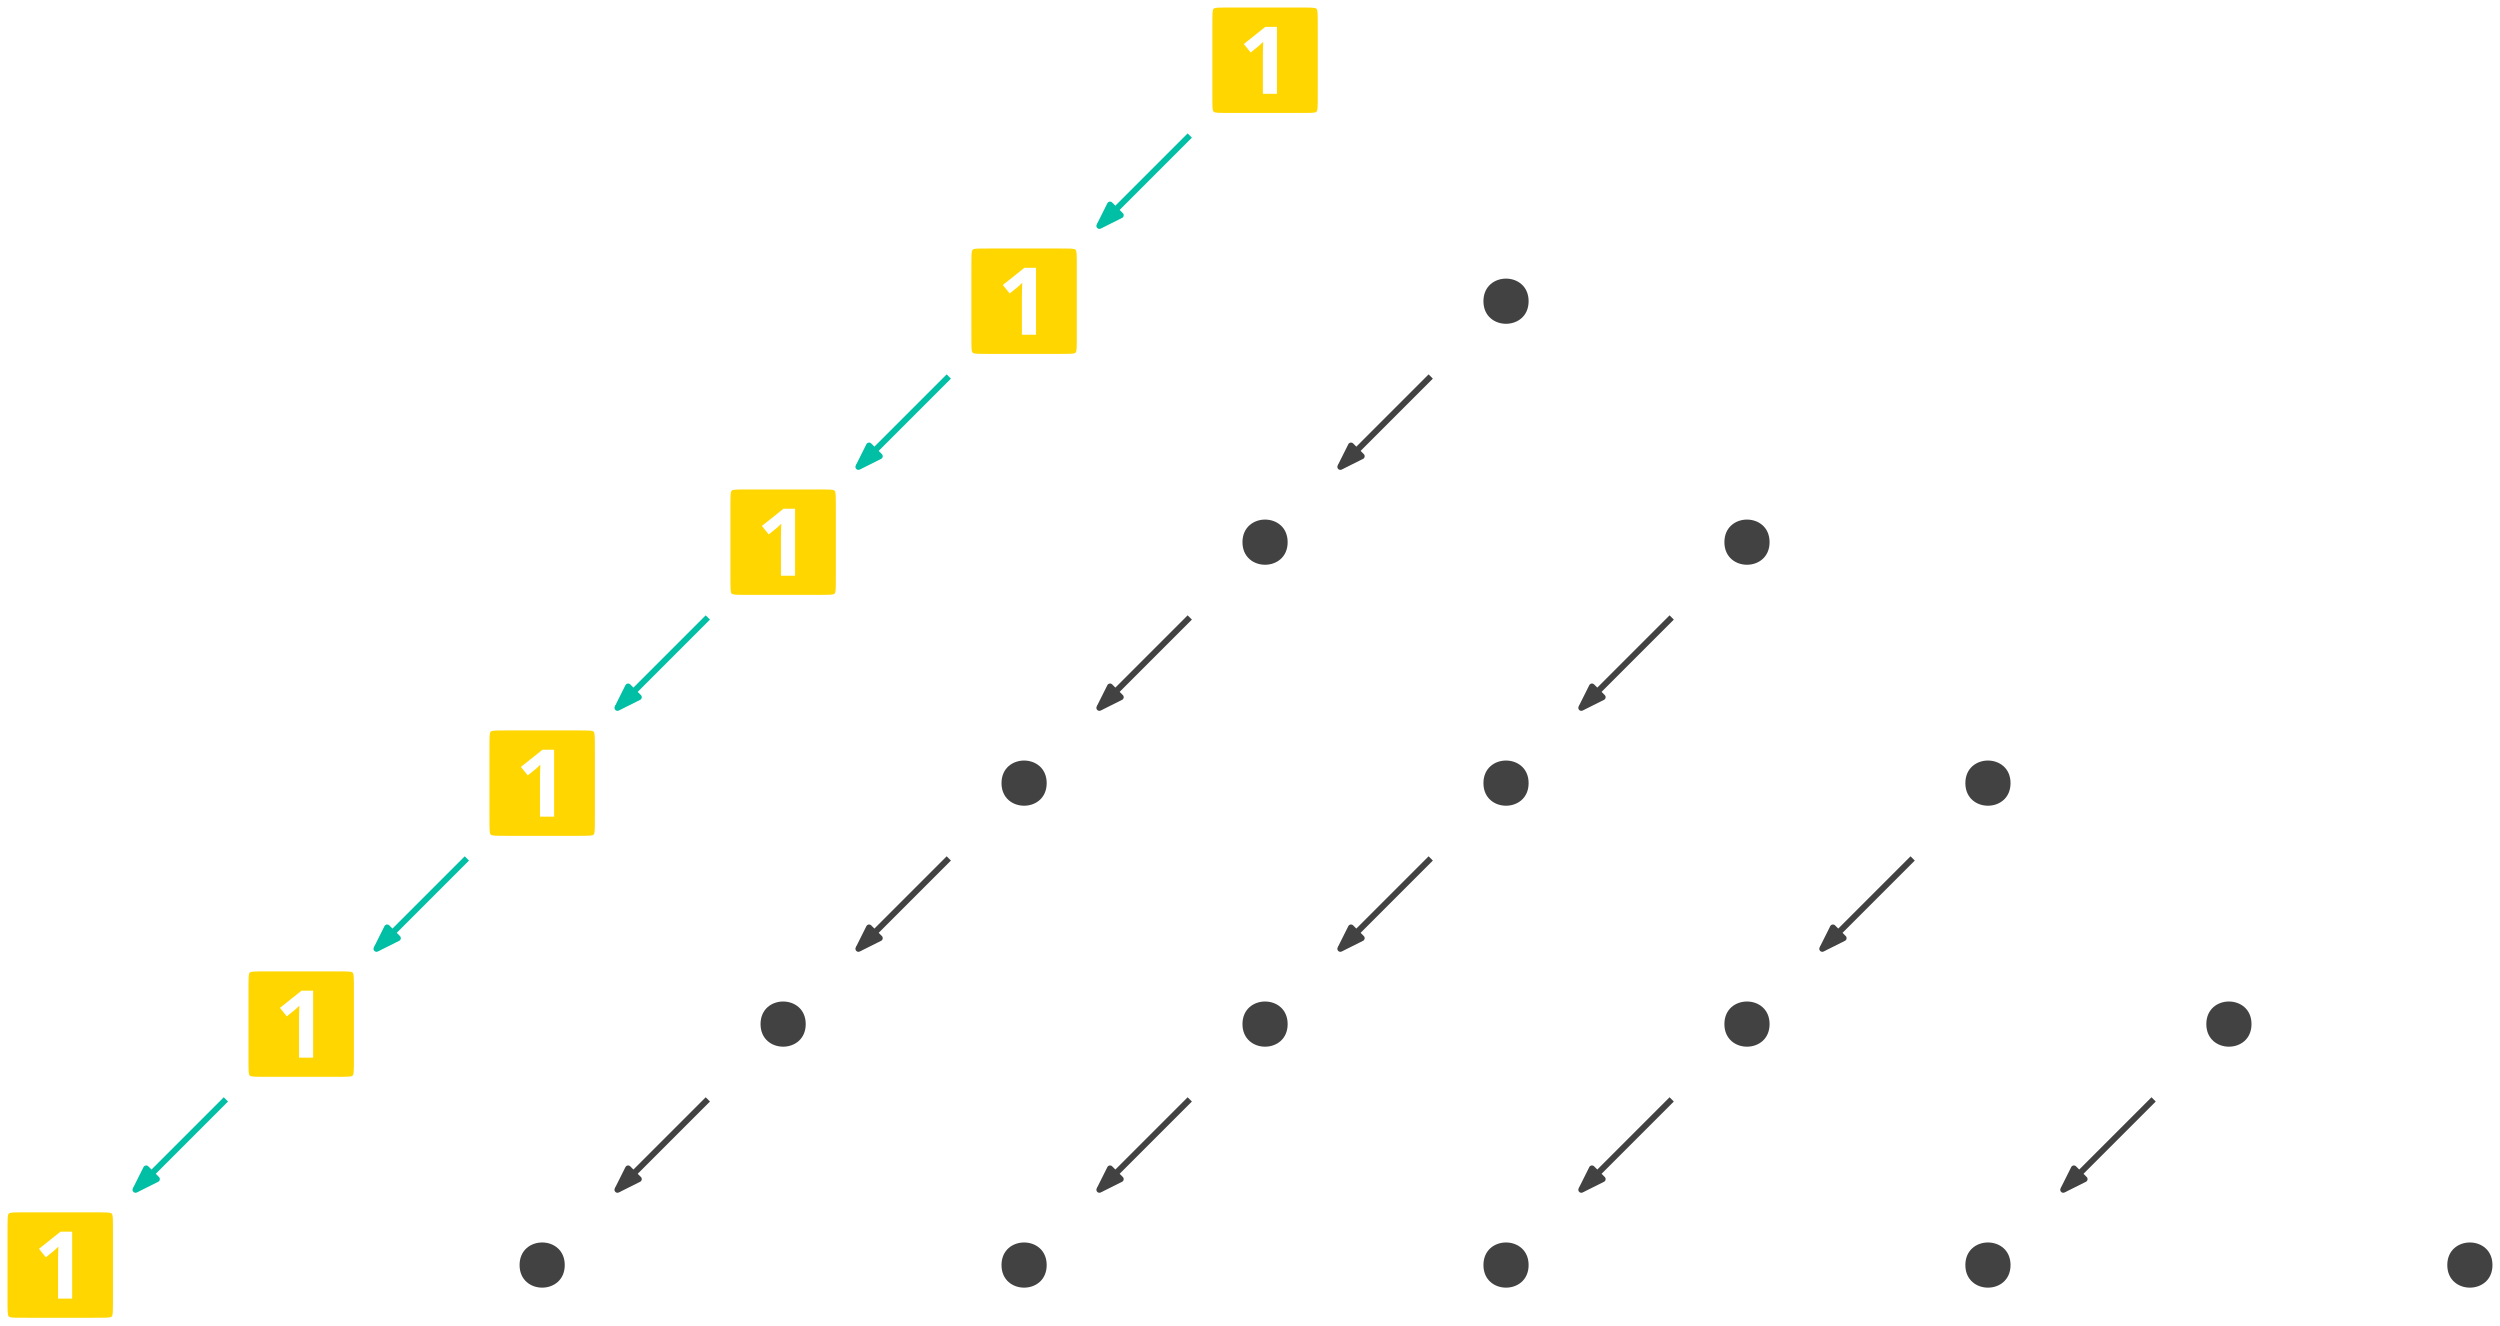
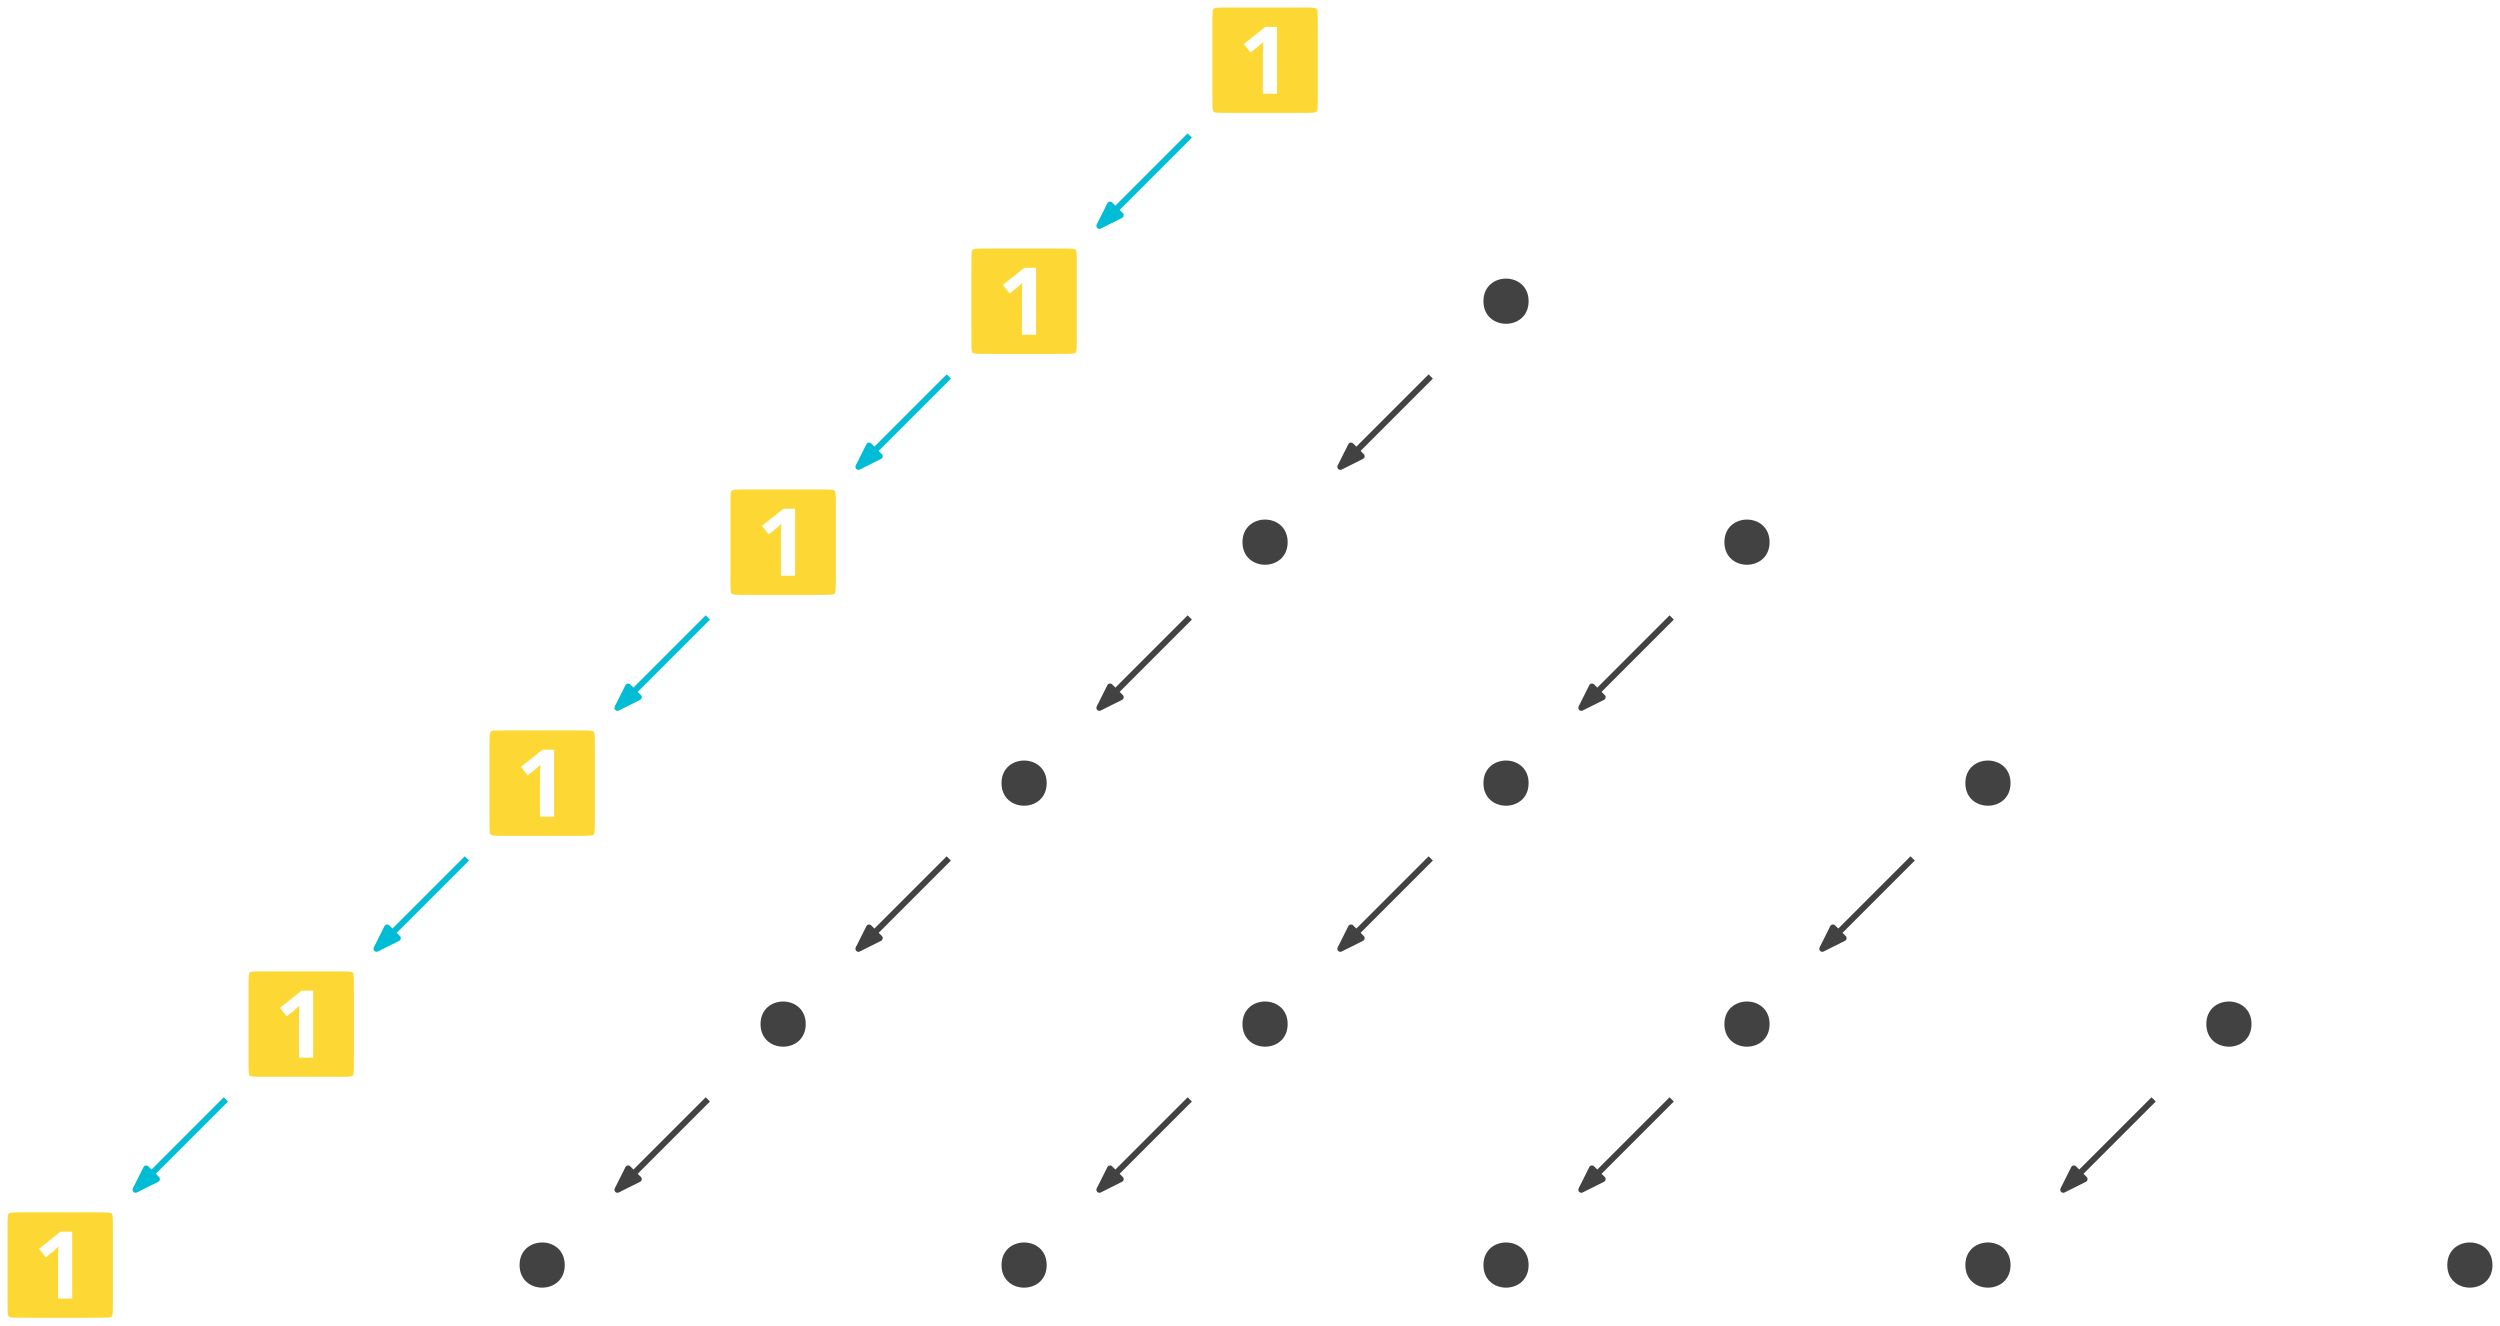
<svg xmlns="http://www.w3.org/2000/svg" xmlns:xlink="http://www.w3.org/1999/xlink" width="332pt" height="176pt" viewBox="0 0 332 176" version="1.1">
  <defs>
    <g>
      <symbol overflow="visible" id="glyph0-0">
        <path style="stroke:none;" d="M 1.172 -8.891 L 1.172 0 L 6.281 0 L 6.281 -8.891 Z M 1.812 -0.625 L 1.812 -8.25 L 5.656 -8.25 L 5.656 -0.625 Z M 1.812 -0.625 " />
      </symbol>
      <symbol overflow="visible" id="glyph0-1">
        <path style="stroke:none;" d="M 5.141 0 L 5.141 -8.891 L 3.594 -8.891 L 0.734 -6.609 L 1.641 -5.484 L 2.656 -6.297 C 2.781 -6.391 3 -6.609 3.312 -6.906 L 3.281 -5.984 L 3.266 -5.141 L 3.266 0 Z M 5.141 0 " />
      </symbol>
    </g>
  </defs>
-   <g id="surface4480">
+   <g id="surface30984">
    <path style=" stroke:none;fill-rule:evenodd;fill:rgb(25.9%,25.9%,25.9%);fill-opacity:1;" d="M 203 40 C 203 36 197 36 197 40 C 197 44 203 44 203 40 Z M 203 40 " />
    <path style=" stroke:none;fill-rule:evenodd;fill:rgb(25.9%,25.9%,25.9%);fill-opacity:1;" d="M 171 72 C 171 68 165 68 165 72 C 165 76 171 76 171 72 Z M 171 72 " />
    <path style=" stroke:none;fill-rule:evenodd;fill:rgb(25.9%,25.9%,25.9%);fill-opacity:1;" d="M 235 72 C 235 68 229 68 229 72 C 229 76 235 76 235 72 Z M 235 72 " />
    <path style=" stroke:none;fill-rule:evenodd;fill:rgb(25.9%,25.9%,25.9%);fill-opacity:1;" d="M 139 104 C 139 100 133 100 133 104 C 133 108 139 108 139 104 Z M 139 104 " />
    <path style=" stroke:none;fill-rule:evenodd;fill:rgb(25.9%,25.9%,25.9%);fill-opacity:1;" d="M 203 104 C 203 100 197 100 197 104 C 197 108 203 108 203 104 Z M 203 104 " />
    <path style=" stroke:none;fill-rule:evenodd;fill:rgb(25.9%,25.9%,25.9%);fill-opacity:1;" d="M 267 104 C 267 100 261 100 261 104 C 261 108 267 108 267 104 Z M 267 104 " />
    <path style=" stroke:none;fill-rule:evenodd;fill:rgb(25.9%,25.9%,25.9%);fill-opacity:1;" d="M 107 136 C 107 132 101 132 101 136 C 101 140 107 140 107 136 Z M 107 136 " />
    <path style=" stroke:none;fill-rule:evenodd;fill:rgb(25.9%,25.9%,25.9%);fill-opacity:1;" d="M 171 136 C 171 132 165 132 165 136 C 165 140 171 140 171 136 Z M 171 136 " />
    <path style=" stroke:none;fill-rule:evenodd;fill:rgb(25.9%,25.9%,25.9%);fill-opacity:1;" d="M 235 136 C 235 132 229 132 229 136 C 229 140 235 140 235 136 Z M 235 136 " />
    <path style=" stroke:none;fill-rule:evenodd;fill:rgb(25.9%,25.9%,25.9%);fill-opacity:1;" d="M 299 136 C 299 132 293 132 293 136 C 293 140 299 140 299 136 Z M 299 136 " />
    <path style=" stroke:none;fill-rule:evenodd;fill:rgb(25.9%,25.9%,25.9%);fill-opacity:1;" d="M 75 168 C 75 164 69 164 69 168 C 69 172 75 172 75 168 Z M 75 168 " />
    <path style=" stroke:none;fill-rule:evenodd;fill:rgb(25.9%,25.9%,25.9%);fill-opacity:1;" d="M 139 168 C 139 164 133 164 133 168 C 133 172 139 172 139 168 Z M 139 168 " />
    <path style=" stroke:none;fill-rule:evenodd;fill:rgb(25.9%,25.9%,25.9%);fill-opacity:1;" d="M 203 168 C 203 164 197 164 197 168 C 197 172 203 172 203 168 Z M 203 168 " />
    <path style=" stroke:none;fill-rule:evenodd;fill:rgb(25.9%,25.9%,25.9%);fill-opacity:1;" d="M 267 168 C 267 164 261 164 261 168 C 261 172 267 172 267 168 Z M 267 168 " />
    <path style=" stroke:none;fill-rule:evenodd;fill:rgb(25.9%,25.9%,25.9%);fill-opacity:1;" d="M 331 168 C 331 164 325 164 325 168 C 325 172 331 172 331 168 Z M 331 168 " />
-     <path style=" stroke:none;fill-rule:evenodd;fill:rgb(100%,83.9%,0%);fill-opacity:1;" d="M 1.168 161.168 C 1 161.332 1 161.668 1 163.832 C 1 166 1 170 1 172.168 C 1 174.332 1 174.668 1.168 174.832 C 1.332 175 1.668 175 3.832 175 C 6 175 10 175 12.168 175 C 14.332 175 14.668 175 14.832 174.832 C 15 174.668 15 174.332 15 172.168 C 15 170 15 166 15 163.832 C 15 161.668 15 161.332 14.832 161.168 C 14.668 161 14.332 161 12.168 161 C 10 161 6 161 3.832 161 C 1.668 161 1.332 161 1.168 161.168 Z M 1.168 161.168 " />
+     <path style=" stroke:none;fill-rule:evenodd;fill:rgb(99.2%,84.7%,20.8%);fill-opacity:1;" d="M 1.168 161.168 C 1 161.332 1 161.668 1 163.832 C 1 166 1 170 1 172.168 C 1 174.332 1 174.668 1.168 174.832 C 1.332 175 1.668 175 3.832 175 C 6 175 10 175 12.168 175 C 14.332 175 14.668 175 14.832 174.832 C 15 174.668 15 174.332 15 172.168 C 15 170 15 166 15 163.832 C 15 161.668 15 161.332 14.832 161.168 C 14.668 161 14.332 161 12.168 161 C 10 161 6 161 3.832 161 C 1.668 161 1.332 161 1.168 161.168 Z M 1.168 161.168 " />
    <g style="fill:rgb(100%,100%,100%);fill-opacity:1;">
      <use xlink:href="#glyph0-1" x="4.444" y="172.455" />
    </g>
-     <path style=" stroke:none;fill-rule:evenodd;fill:rgb(100%,83.9%,0%);fill-opacity:1;" d="M 33.168 129.168 C 33 129.332 33 129.668 33 131.832 C 33 134 33 138 33 140.168 C 33 142.332 33 142.668 33.168 142.832 C 33.332 143 33.668 143 35.832 143 C 38 143 42 143 44.168 143 C 46.332 143 46.668 143 46.832 142.832 C 47 142.668 47 142.332 47 140.168 C 47 138 47 134 47 131.832 C 47 129.668 47 129.332 46.832 129.168 C 46.668 129 46.332 129 44.168 129 C 42 129 38 129 35.832 129 C 33.668 129 33.332 129 33.168 129.168 Z M 33.168 129.168 " />
+     <path style=" stroke:none;fill-rule:evenodd;fill:rgb(99.2%,84.7%,20.8%);fill-opacity:1;" d="M 33.168 129.168 C 33 129.332 33 129.668 33 131.832 C 33 134 33 138 33 140.168 C 33 142.332 33 142.668 33.168 142.832 C 33.332 143 33.668 143 35.832 143 C 38 143 42 143 44.168 143 C 46.332 143 46.668 143 46.832 142.832 C 47 142.668 47 142.332 47 140.168 C 47 138 47 134 47 131.832 C 47 129.668 47 129.332 46.832 129.168 C 46.668 129 46.332 129 44.168 129 C 42 129 38 129 35.832 129 C 33.668 129 33.332 129 33.168 129.168 Z M 33.168 129.168 " />
    <g style="fill:rgb(100%,100%,100%);fill-opacity:1;">
      <use xlink:href="#glyph0-1" x="36.444" y="140.455" />
    </g>
-     <path style=" stroke:none;fill-rule:evenodd;fill:rgb(100%,83.9%,0%);fill-opacity:1;" d="M 65.168 97.168 C 65 97.332 65 97.668 65 99.832 C 65 102 65 106 65 108.168 C 65 110.332 65 110.668 65.168 110.832 C 65.332 111 65.668 111 67.832 111 C 70 111 74 111 76.168 111 C 78.332 111 78.668 111 78.832 110.832 C 79 110.668 79 110.332 79 108.168 C 79 106 79 102 79 99.832 C 79 97.668 79 97.332 78.832 97.168 C 78.668 97 78.332 97 76.168 97 C 74 97 70 97 67.832 97 C 65.668 97 65.332 97 65.168 97.168 Z M 65.168 97.168 " />
+     <path style=" stroke:none;fill-rule:evenodd;fill:rgb(99.2%,84.7%,20.8%);fill-opacity:1;" d="M 65.168 97.168 C 65 97.332 65 97.668 65 99.832 C 65 102 65 106 65 108.168 C 65 110.332 65 110.668 65.168 110.832 C 65.332 111 65.668 111 67.832 111 C 70 111 74 111 76.168 111 C 78.332 111 78.668 111 78.832 110.832 C 79 110.668 79 110.332 79 108.168 C 79 106 79 102 79 99.832 C 79 97.668 79 97.332 78.832 97.168 C 78.668 97 78.332 97 76.168 97 C 74 97 70 97 67.832 97 C 65.668 97 65.332 97 65.168 97.168 Z M 65.168 97.168 " />
    <g style="fill:rgb(100%,100%,100%);fill-opacity:1;">
      <use xlink:href="#glyph0-1" x="68.444" y="108.455" />
    </g>
-     <path style=" stroke:none;fill-rule:evenodd;fill:rgb(100%,83.9%,0%);fill-opacity:1;" d="M 97.168 65.168 C 97 65.332 97 65.668 97 67.832 C 97 70 97 74 97 76.168 C 97 78.332 97 78.668 97.168 78.832 C 97.332 79 97.668 79 99.832 79 C 102 79 106 79 108.168 79 C 110.332 79 110.668 79 110.832 78.832 C 111 78.668 111 78.332 111 76.168 C 111 74 111 70 111 67.832 C 111 65.668 111 65.332 110.832 65.168 C 110.668 65 110.332 65 108.168 65 C 106 65 102 65 99.832 65 C 97.668 65 97.332 65 97.168 65.168 Z M 97.168 65.168 " />
+     <path style=" stroke:none;fill-rule:evenodd;fill:rgb(99.2%,84.7%,20.8%);fill-opacity:1;" d="M 97.168 65.168 C 97 65.332 97 65.668 97 67.832 C 97 70 97 74 97 76.168 C 97 78.332 97 78.668 97.168 78.832 C 97.332 79 97.668 79 99.832 79 C 102 79 106 79 108.168 79 C 110.332 79 110.668 79 110.832 78.832 C 111 78.668 111 78.332 111 76.168 C 111 74 111 70 111 67.832 C 111 65.668 111 65.332 110.832 65.168 C 110.668 65 110.332 65 108.168 65 C 106 65 102 65 99.832 65 C 97.668 65 97.332 65 97.168 65.168 Z M 97.168 65.168 " />
    <g style="fill:rgb(100%,100%,100%);fill-opacity:1;">
      <use xlink:href="#glyph0-1" x="100.444" y="76.455" />
    </g>
-     <path style=" stroke:none;fill-rule:evenodd;fill:rgb(100%,83.9%,0%);fill-opacity:1;" d="M 129.168 33.168 C 129 33.332 129 33.668 129 35.832 C 129 38 129 42 129 44.168 C 129 46.332 129 46.668 129.168 46.832 C 129.332 47 129.668 47 131.832 47 C 134 47 138 47 140.168 47 C 142.332 47 142.668 47 142.832 46.832 C 143 46.668 143 46.332 143 44.168 C 143 42 143 38 143 35.832 C 143 33.668 143 33.332 142.832 33.168 C 142.668 33 142.332 33 140.168 33 C 138 33 134 33 131.832 33 C 129.668 33 129.332 33 129.168 33.168 Z M 129.168 33.168 " />
+     <path style=" stroke:none;fill-rule:evenodd;fill:rgb(99.2%,84.7%,20.8%);fill-opacity:1;" d="M 129.168 33.168 C 129 33.332 129 33.668 129 35.832 C 129 38 129 42 129 44.168 C 129 46.332 129 46.668 129.168 46.832 C 129.332 47 129.668 47 131.832 47 C 134 47 138 47 140.168 47 C 142.332 47 142.668 47 142.832 46.832 C 143 46.668 143 46.332 143 44.168 C 143 42 143 38 143 35.832 C 143 33.668 143 33.332 142.832 33.168 C 142.668 33 142.332 33 140.168 33 C 138 33 134 33 131.832 33 C 129.668 33 129.332 33 129.168 33.168 Z M 129.168 33.168 " />
    <g style="fill:rgb(100%,100%,100%);fill-opacity:1;">
      <use xlink:href="#glyph0-1" x="132.444" y="44.455" />
    </g>
-     <path style=" stroke:none;fill-rule:evenodd;fill:rgb(100%,83.9%,0%);fill-opacity:1;" d="M 161.168 1.168 C 161 1.332 161 1.668 161 3.832 C 161 6 161 10 161 12.168 C 161 14.332 161 14.668 161.168 14.832 C 161.332 15 161.668 15 163.832 15 C 166 15 170 15 172.168 15 C 174.332 15 174.668 15 174.832 14.832 C 175 14.668 175 14.332 175 12.168 C 175 10 175 6 175 3.832 C 175 1.668 175 1.332 174.832 1.168 C 174.668 1 174.332 1 172.168 1 C 170 1 166 1 163.832 1 C 161.668 1 161.332 1 161.168 1.168 Z M 161.168 1.168 " />
+     <path style=" stroke:none;fill-rule:evenodd;fill:rgb(99.2%,84.7%,20.8%);fill-opacity:1;" d="M 161.168 1.168 C 161 1.332 161 1.668 161 3.832 C 161 6 161 10 161 12.168 C 161 14.332 161 14.668 161.168 14.832 C 161.332 15 161.668 15 163.832 15 C 166 15 170 15 172.168 15 C 174.332 15 174.668 15 174.832 14.832 C 175 14.668 175 14.332 175 12.168 C 175 10 175 6 175 3.832 C 175 1.668 175 1.332 174.832 1.168 C 174.668 1 174.332 1 172.168 1 C 170 1 166 1 163.832 1 C 161.668 1 161.332 1 161.168 1.168 Z M 161.168 1.168 " />
    <g style="fill:rgb(100%,100%,100%);fill-opacity:1;">
      <use xlink:href="#glyph0-1" x="164.444" y="12.455" />
    </g>
-     <path style="fill:none;stroke-width:0.8;stroke-linecap:butt;stroke-linejoin:round;stroke:rgb(0%,74.9%,64.7%);stroke-opacity:1;stroke-miterlimit:10;" d="M 278 182 L 266 170 " transform="matrix(1,0,0,-1,-120,200)" />
-     <path style="fill-rule:evenodd;fill:rgb(0%,74.9%,64.7%);fill-opacity:1;stroke-width:0.8;stroke-linecap:butt;stroke-linejoin:round;stroke:rgb(0%,74.9%,64.7%);stroke-opacity:1;stroke-miterlimit:10;" d="M 266 170 L 268.828 171.414 L 267.414 172.828 Z M 266 170 " transform="matrix(1,0,0,-1,-120,200)" />
-     <path style="fill:none;stroke-width:0.8;stroke-linecap:butt;stroke-linejoin:round;stroke:rgb(0%,74.9%,64.7%);stroke-opacity:1;stroke-miterlimit:10;" d="M 246 150 L 234 138 " transform="matrix(1,0,0,-1,-120,200)" />
-     <path style="fill-rule:evenodd;fill:rgb(0%,74.9%,64.7%);fill-opacity:1;stroke-width:0.8;stroke-linecap:butt;stroke-linejoin:round;stroke:rgb(0%,74.9%,64.7%);stroke-opacity:1;stroke-miterlimit:10;" d="M 234 138 L 236.828 139.414 L 235.414 140.828 Z M 234 138 " transform="matrix(1,0,0,-1,-120,200)" />
-     <path style="fill:none;stroke-width:0.8;stroke-linecap:butt;stroke-linejoin:round;stroke:rgb(0%,74.9%,64.7%);stroke-opacity:1;stroke-miterlimit:10;" d="M 214 118 L 202 106 " transform="matrix(1,0,0,-1,-120,200)" />
-     <path style="fill-rule:evenodd;fill:rgb(0%,74.9%,64.7%);fill-opacity:1;stroke-width:0.8;stroke-linecap:butt;stroke-linejoin:round;stroke:rgb(0%,74.9%,64.7%);stroke-opacity:1;stroke-miterlimit:10;" d="M 202 106 L 204.828 107.414 L 203.414 108.828 Z M 202 106 " transform="matrix(1,0,0,-1,-120,200)" />
-     <path style="fill:none;stroke-width:0.8;stroke-linecap:butt;stroke-linejoin:round;stroke:rgb(0%,74.9%,64.7%);stroke-opacity:1;stroke-miterlimit:10;" d="M 182 86 L 170 74 " transform="matrix(1,0,0,-1,-120,200)" />
-     <path style="fill-rule:evenodd;fill:rgb(0%,74.9%,64.7%);fill-opacity:1;stroke-width:0.8;stroke-linecap:butt;stroke-linejoin:round;stroke:rgb(0%,74.9%,64.7%);stroke-opacity:1;stroke-miterlimit:10;" d="M 170 74 L 172.828 75.414 L 171.414 76.828 Z M 170 74 " transform="matrix(1,0,0,-1,-120,200)" />
-     <path style="fill:none;stroke-width:0.8;stroke-linecap:butt;stroke-linejoin:round;stroke:rgb(0%,74.9%,64.7%);stroke-opacity:1;stroke-miterlimit:10;" d="M 150 54 L 138 42 " transform="matrix(1,0,0,-1,-120,200)" />
-     <path style="fill-rule:evenodd;fill:rgb(0%,74.9%,64.7%);fill-opacity:1;stroke-width:0.8;stroke-linecap:butt;stroke-linejoin:round;stroke:rgb(0%,74.9%,64.7%);stroke-opacity:1;stroke-miterlimit:10;" d="M 138 42 L 140.828 43.414 L 139.414 44.828 Z M 138 42 " transform="matrix(1,0,0,-1,-120,200)" />
+     <path style="fill:none;stroke-width:0.8;stroke-linecap:butt;stroke-linejoin:round;stroke:rgb(0%,73.7%,83.1%);stroke-opacity:1;stroke-miterlimit:10;" d="M 278 182 L 266 170 " transform="matrix(1,0,0,-1,-120,200)" />
+     <path style="fill-rule:evenodd;fill:rgb(0%,73.7%,83.1%);fill-opacity:1;stroke-width:0.8;stroke-linecap:butt;stroke-linejoin:round;stroke:rgb(0%,73.7%,83.1%);stroke-opacity:1;stroke-miterlimit:10;" d="M 266 170 L 268.828 171.414 L 267.414 172.828 Z M 266 170 " transform="matrix(1,0,0,-1,-120,200)" />
+     <path style="fill:none;stroke-width:0.8;stroke-linecap:butt;stroke-linejoin:round;stroke:rgb(0%,73.7%,83.1%);stroke-opacity:1;stroke-miterlimit:10;" d="M 246 150 L 234 138 " transform="matrix(1,0,0,-1,-120,200)" />
+     <path style="fill-rule:evenodd;fill:rgb(0%,73.7%,83.1%);fill-opacity:1;stroke-width:0.8;stroke-linecap:butt;stroke-linejoin:round;stroke:rgb(0%,73.7%,83.1%);stroke-opacity:1;stroke-miterlimit:10;" d="M 234 138 L 236.828 139.414 L 235.414 140.828 Z M 234 138 " transform="matrix(1,0,0,-1,-120,200)" />
+     <path style="fill:none;stroke-width:0.8;stroke-linecap:butt;stroke-linejoin:round;stroke:rgb(0%,73.7%,83.1%);stroke-opacity:1;stroke-miterlimit:10;" d="M 214 118 L 202 106 " transform="matrix(1,0,0,-1,-120,200)" />
+     <path style="fill-rule:evenodd;fill:rgb(0%,73.7%,83.1%);fill-opacity:1;stroke-width:0.8;stroke-linecap:butt;stroke-linejoin:round;stroke:rgb(0%,73.7%,83.1%);stroke-opacity:1;stroke-miterlimit:10;" d="M 202 106 L 204.828 107.414 L 203.414 108.828 Z M 202 106 " transform="matrix(1,0,0,-1,-120,200)" />
+     <path style="fill:none;stroke-width:0.8;stroke-linecap:butt;stroke-linejoin:round;stroke:rgb(0%,73.7%,83.1%);stroke-opacity:1;stroke-miterlimit:10;" d="M 182 86 L 170 74 " transform="matrix(1,0,0,-1,-120,200)" />
+     <path style="fill-rule:evenodd;fill:rgb(0%,73.7%,83.1%);fill-opacity:1;stroke-width:0.8;stroke-linecap:butt;stroke-linejoin:round;stroke:rgb(0%,73.7%,83.1%);stroke-opacity:1;stroke-miterlimit:10;" d="M 170 74 L 172.828 75.414 L 171.414 76.828 Z M 170 74 " transform="matrix(1,0,0,-1,-120,200)" />
+     <path style="fill:none;stroke-width:0.8;stroke-linecap:butt;stroke-linejoin:round;stroke:rgb(0%,73.7%,83.1%);stroke-opacity:1;stroke-miterlimit:10;" d="M 150 54 L 138 42 " transform="matrix(1,0,0,-1,-120,200)" />
+     <path style="fill-rule:evenodd;fill:rgb(0%,73.7%,83.1%);fill-opacity:1;stroke-width:0.8;stroke-linecap:butt;stroke-linejoin:round;stroke:rgb(0%,73.7%,83.1%);stroke-opacity:1;stroke-miterlimit:10;" d="M 138 42 L 140.828 43.414 L 139.414 44.828 Z M 138 42 " transform="matrix(1,0,0,-1,-120,200)" />
    <path style="fill:none;stroke-width:0.8;stroke-linecap:butt;stroke-linejoin:round;stroke:rgb(25.9%,25.9%,25.9%);stroke-opacity:1;stroke-miterlimit:10;" d="M 310 150 L 298 138 " transform="matrix(1,0,0,-1,-120,200)" />
    <path style="fill-rule:evenodd;fill:rgb(25.9%,25.9%,25.9%);fill-opacity:1;stroke-width:0.8;stroke-linecap:butt;stroke-linejoin:round;stroke:rgb(25.9%,25.9%,25.9%);stroke-opacity:1;stroke-miterlimit:10;" d="M 298 138 L 300.828 139.414 L 299.414 140.828 Z M 298 138 " transform="matrix(1,0,0,-1,-120,200)" />
    <path style="fill:none;stroke-width:0.8;stroke-linecap:butt;stroke-linejoin:round;stroke:rgb(25.9%,25.9%,25.9%);stroke-opacity:1;stroke-miterlimit:10;" d="M 278 118 L 266 106 " transform="matrix(1,0,0,-1,-120,200)" />
    <path style="fill-rule:evenodd;fill:rgb(25.9%,25.9%,25.9%);fill-opacity:1;stroke-width:0.8;stroke-linecap:butt;stroke-linejoin:round;stroke:rgb(25.9%,25.9%,25.9%);stroke-opacity:1;stroke-miterlimit:10;" d="M 266 106 L 268.828 107.414 L 267.414 108.828 Z M 266 106 " transform="matrix(1,0,0,-1,-120,200)" />
    <path style="fill:none;stroke-width:0.8;stroke-linecap:butt;stroke-linejoin:round;stroke:rgb(25.9%,25.9%,25.9%);stroke-opacity:1;stroke-miterlimit:10;" d="M 246 86 L 234 74 " transform="matrix(1,0,0,-1,-120,200)" />
    <path style="fill-rule:evenodd;fill:rgb(25.9%,25.9%,25.9%);fill-opacity:1;stroke-width:0.8;stroke-linecap:butt;stroke-linejoin:round;stroke:rgb(25.9%,25.9%,25.9%);stroke-opacity:1;stroke-miterlimit:10;" d="M 234 74 L 236.828 75.414 L 235.414 76.828 Z M 234 74 " transform="matrix(1,0,0,-1,-120,200)" />
    <path style="fill:none;stroke-width:0.8;stroke-linecap:butt;stroke-linejoin:round;stroke:rgb(25.9%,25.9%,25.9%);stroke-opacity:1;stroke-miterlimit:10;" d="M 214 54 L 202 42 " transform="matrix(1,0,0,-1,-120,200)" />
    <path style="fill-rule:evenodd;fill:rgb(25.9%,25.9%,25.9%);fill-opacity:1;stroke-width:0.8;stroke-linecap:butt;stroke-linejoin:round;stroke:rgb(25.9%,25.9%,25.9%);stroke-opacity:1;stroke-miterlimit:10;" d="M 202 42 L 204.828 43.414 L 203.414 44.828 Z M 202 42 " transform="matrix(1,0,0,-1,-120,200)" />
    <path style="fill:none;stroke-width:0.8;stroke-linecap:butt;stroke-linejoin:round;stroke:rgb(25.9%,25.9%,25.9%);stroke-opacity:1;stroke-miterlimit:10;" d="M 278 54 L 266 42 " transform="matrix(1,0,0,-1,-120,200)" />
    <path style="fill-rule:evenodd;fill:rgb(25.9%,25.9%,25.9%);fill-opacity:1;stroke-width:0.8;stroke-linecap:butt;stroke-linejoin:round;stroke:rgb(25.9%,25.9%,25.9%);stroke-opacity:1;stroke-miterlimit:10;" d="M 266 42 L 268.828 43.414 L 267.414 44.828 Z M 266 42 " transform="matrix(1,0,0,-1,-120,200)" />
    <path style="fill:none;stroke-width:0.8;stroke-linecap:butt;stroke-linejoin:round;stroke:rgb(25.9%,25.9%,25.9%);stroke-opacity:1;stroke-miterlimit:10;" d="M 310 86 L 298 74 " transform="matrix(1,0,0,-1,-120,200)" />
    <path style="fill-rule:evenodd;fill:rgb(25.9%,25.9%,25.9%);fill-opacity:1;stroke-width:0.8;stroke-linecap:butt;stroke-linejoin:round;stroke:rgb(25.9%,25.9%,25.9%);stroke-opacity:1;stroke-miterlimit:10;" d="M 298 74 L 300.828 75.414 L 299.414 76.828 Z M 298 74 " transform="matrix(1,0,0,-1,-120,200)" />
    <path style="fill:none;stroke-width:0.8;stroke-linecap:butt;stroke-linejoin:round;stroke:rgb(25.9%,25.9%,25.9%);stroke-opacity:1;stroke-miterlimit:10;" d="M 342 118 L 330 106 " transform="matrix(1,0,0,-1,-120,200)" />
    <path style="fill-rule:evenodd;fill:rgb(25.9%,25.9%,25.9%);fill-opacity:1;stroke-width:0.8;stroke-linecap:butt;stroke-linejoin:round;stroke:rgb(25.9%,25.9%,25.9%);stroke-opacity:1;stroke-miterlimit:10;" d="M 330 106 L 332.828 107.414 L 331.414 108.828 Z M 330 106 " transform="matrix(1,0,0,-1,-120,200)" />
    <path style="fill:none;stroke-width:0.8;stroke-linecap:butt;stroke-linejoin:round;stroke:rgb(25.9%,25.9%,25.9%);stroke-opacity:1;stroke-miterlimit:10;" d="M 374 86 L 362 74 " transform="matrix(1,0,0,-1,-120,200)" />
    <path style="fill-rule:evenodd;fill:rgb(25.9%,25.9%,25.9%);fill-opacity:1;stroke-width:0.8;stroke-linecap:butt;stroke-linejoin:round;stroke:rgb(25.9%,25.9%,25.9%);stroke-opacity:1;stroke-miterlimit:10;" d="M 362 74 L 364.828 75.414 L 363.414 76.828 Z M 362 74 " transform="matrix(1,0,0,-1,-120,200)" />
    <path style="fill:none;stroke-width:0.8;stroke-linecap:butt;stroke-linejoin:round;stroke:rgb(25.9%,25.9%,25.9%);stroke-opacity:1;stroke-miterlimit:10;" d="M 342 54 L 330 42 " transform="matrix(1,0,0,-1,-120,200)" />
    <path style="fill-rule:evenodd;fill:rgb(25.9%,25.9%,25.9%);fill-opacity:1;stroke-width:0.8;stroke-linecap:butt;stroke-linejoin:round;stroke:rgb(25.9%,25.9%,25.9%);stroke-opacity:1;stroke-miterlimit:10;" d="M 330 42 L 332.828 43.414 L 331.414 44.828 Z M 330 42 " transform="matrix(1,0,0,-1,-120,200)" />
    <path style="fill:none;stroke-width:0.8;stroke-linecap:butt;stroke-linejoin:round;stroke:rgb(25.9%,25.9%,25.9%);stroke-opacity:1;stroke-miterlimit:10;" d="M 406 54 L 394 42 " transform="matrix(1,0,0,-1,-120,200)" />
    <path style="fill-rule:evenodd;fill:rgb(25.9%,25.9%,25.9%);fill-opacity:1;stroke-width:0.8;stroke-linecap:butt;stroke-linejoin:round;stroke:rgb(25.9%,25.9%,25.9%);stroke-opacity:1;stroke-miterlimit:10;" d="M 394 42 L 396.828 43.414 L 395.414 44.828 Z M 394 42 " transform="matrix(1,0,0,-1,-120,200)" />
  </g>
</svg>
